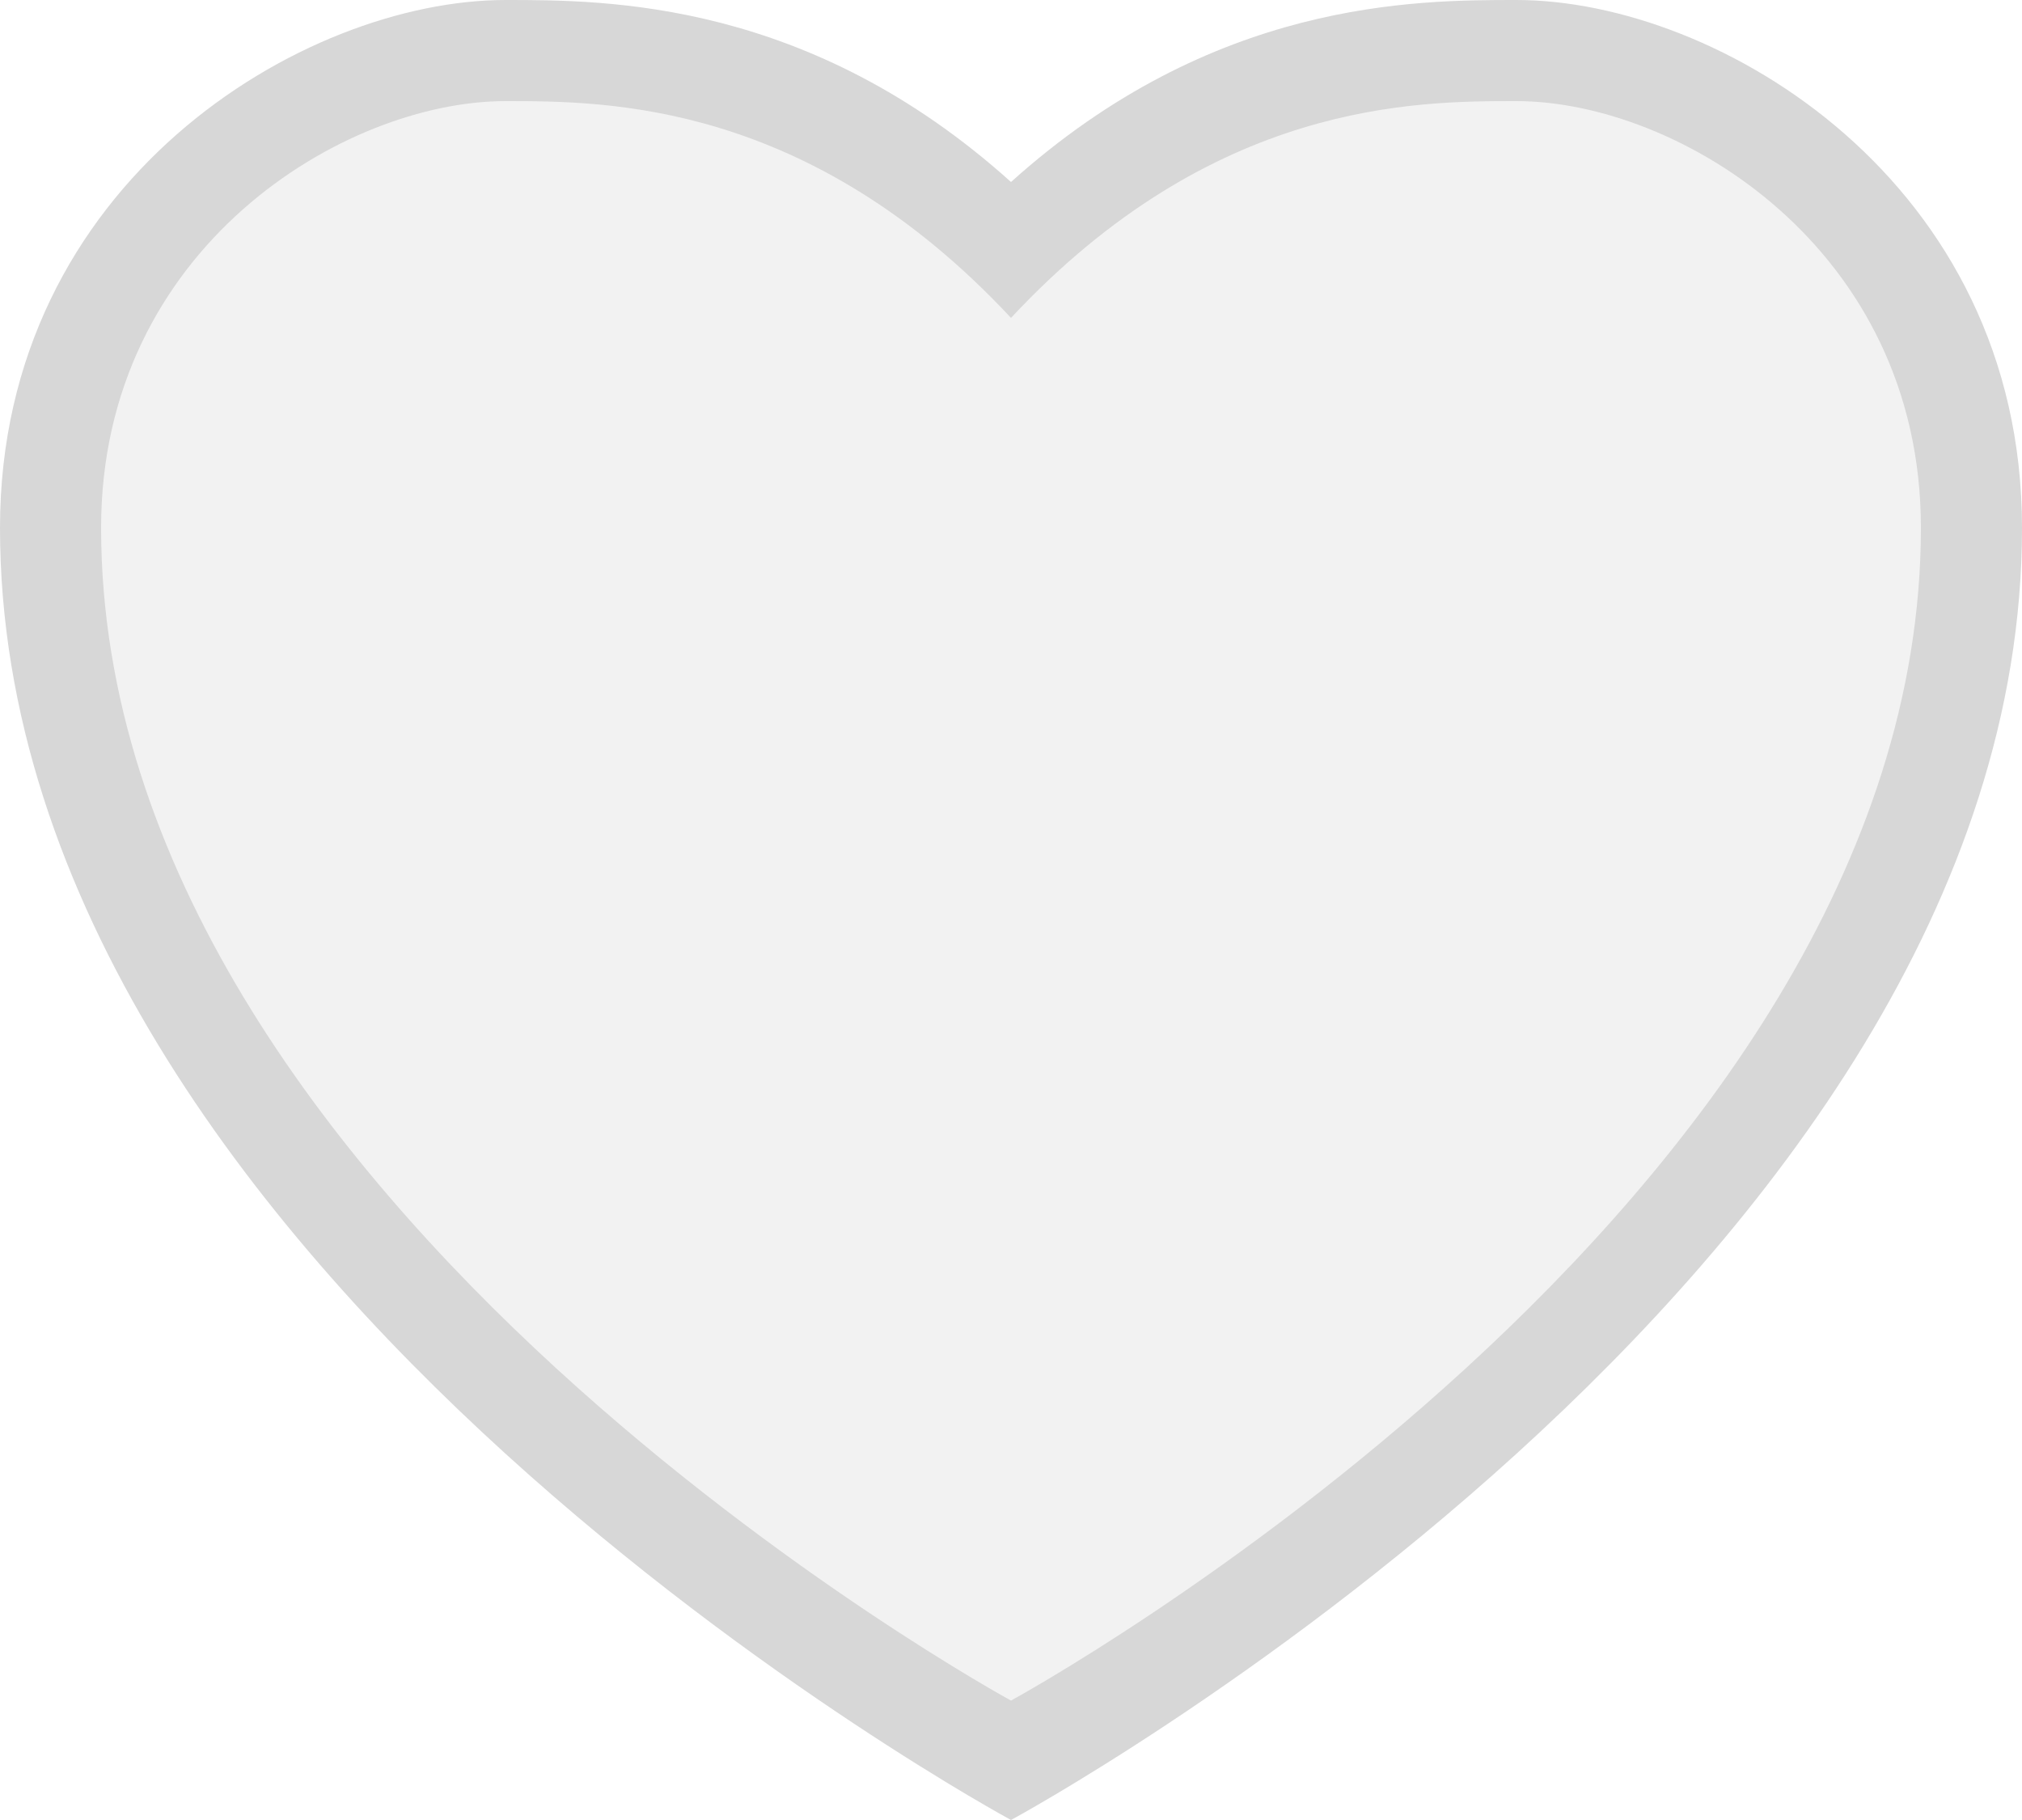
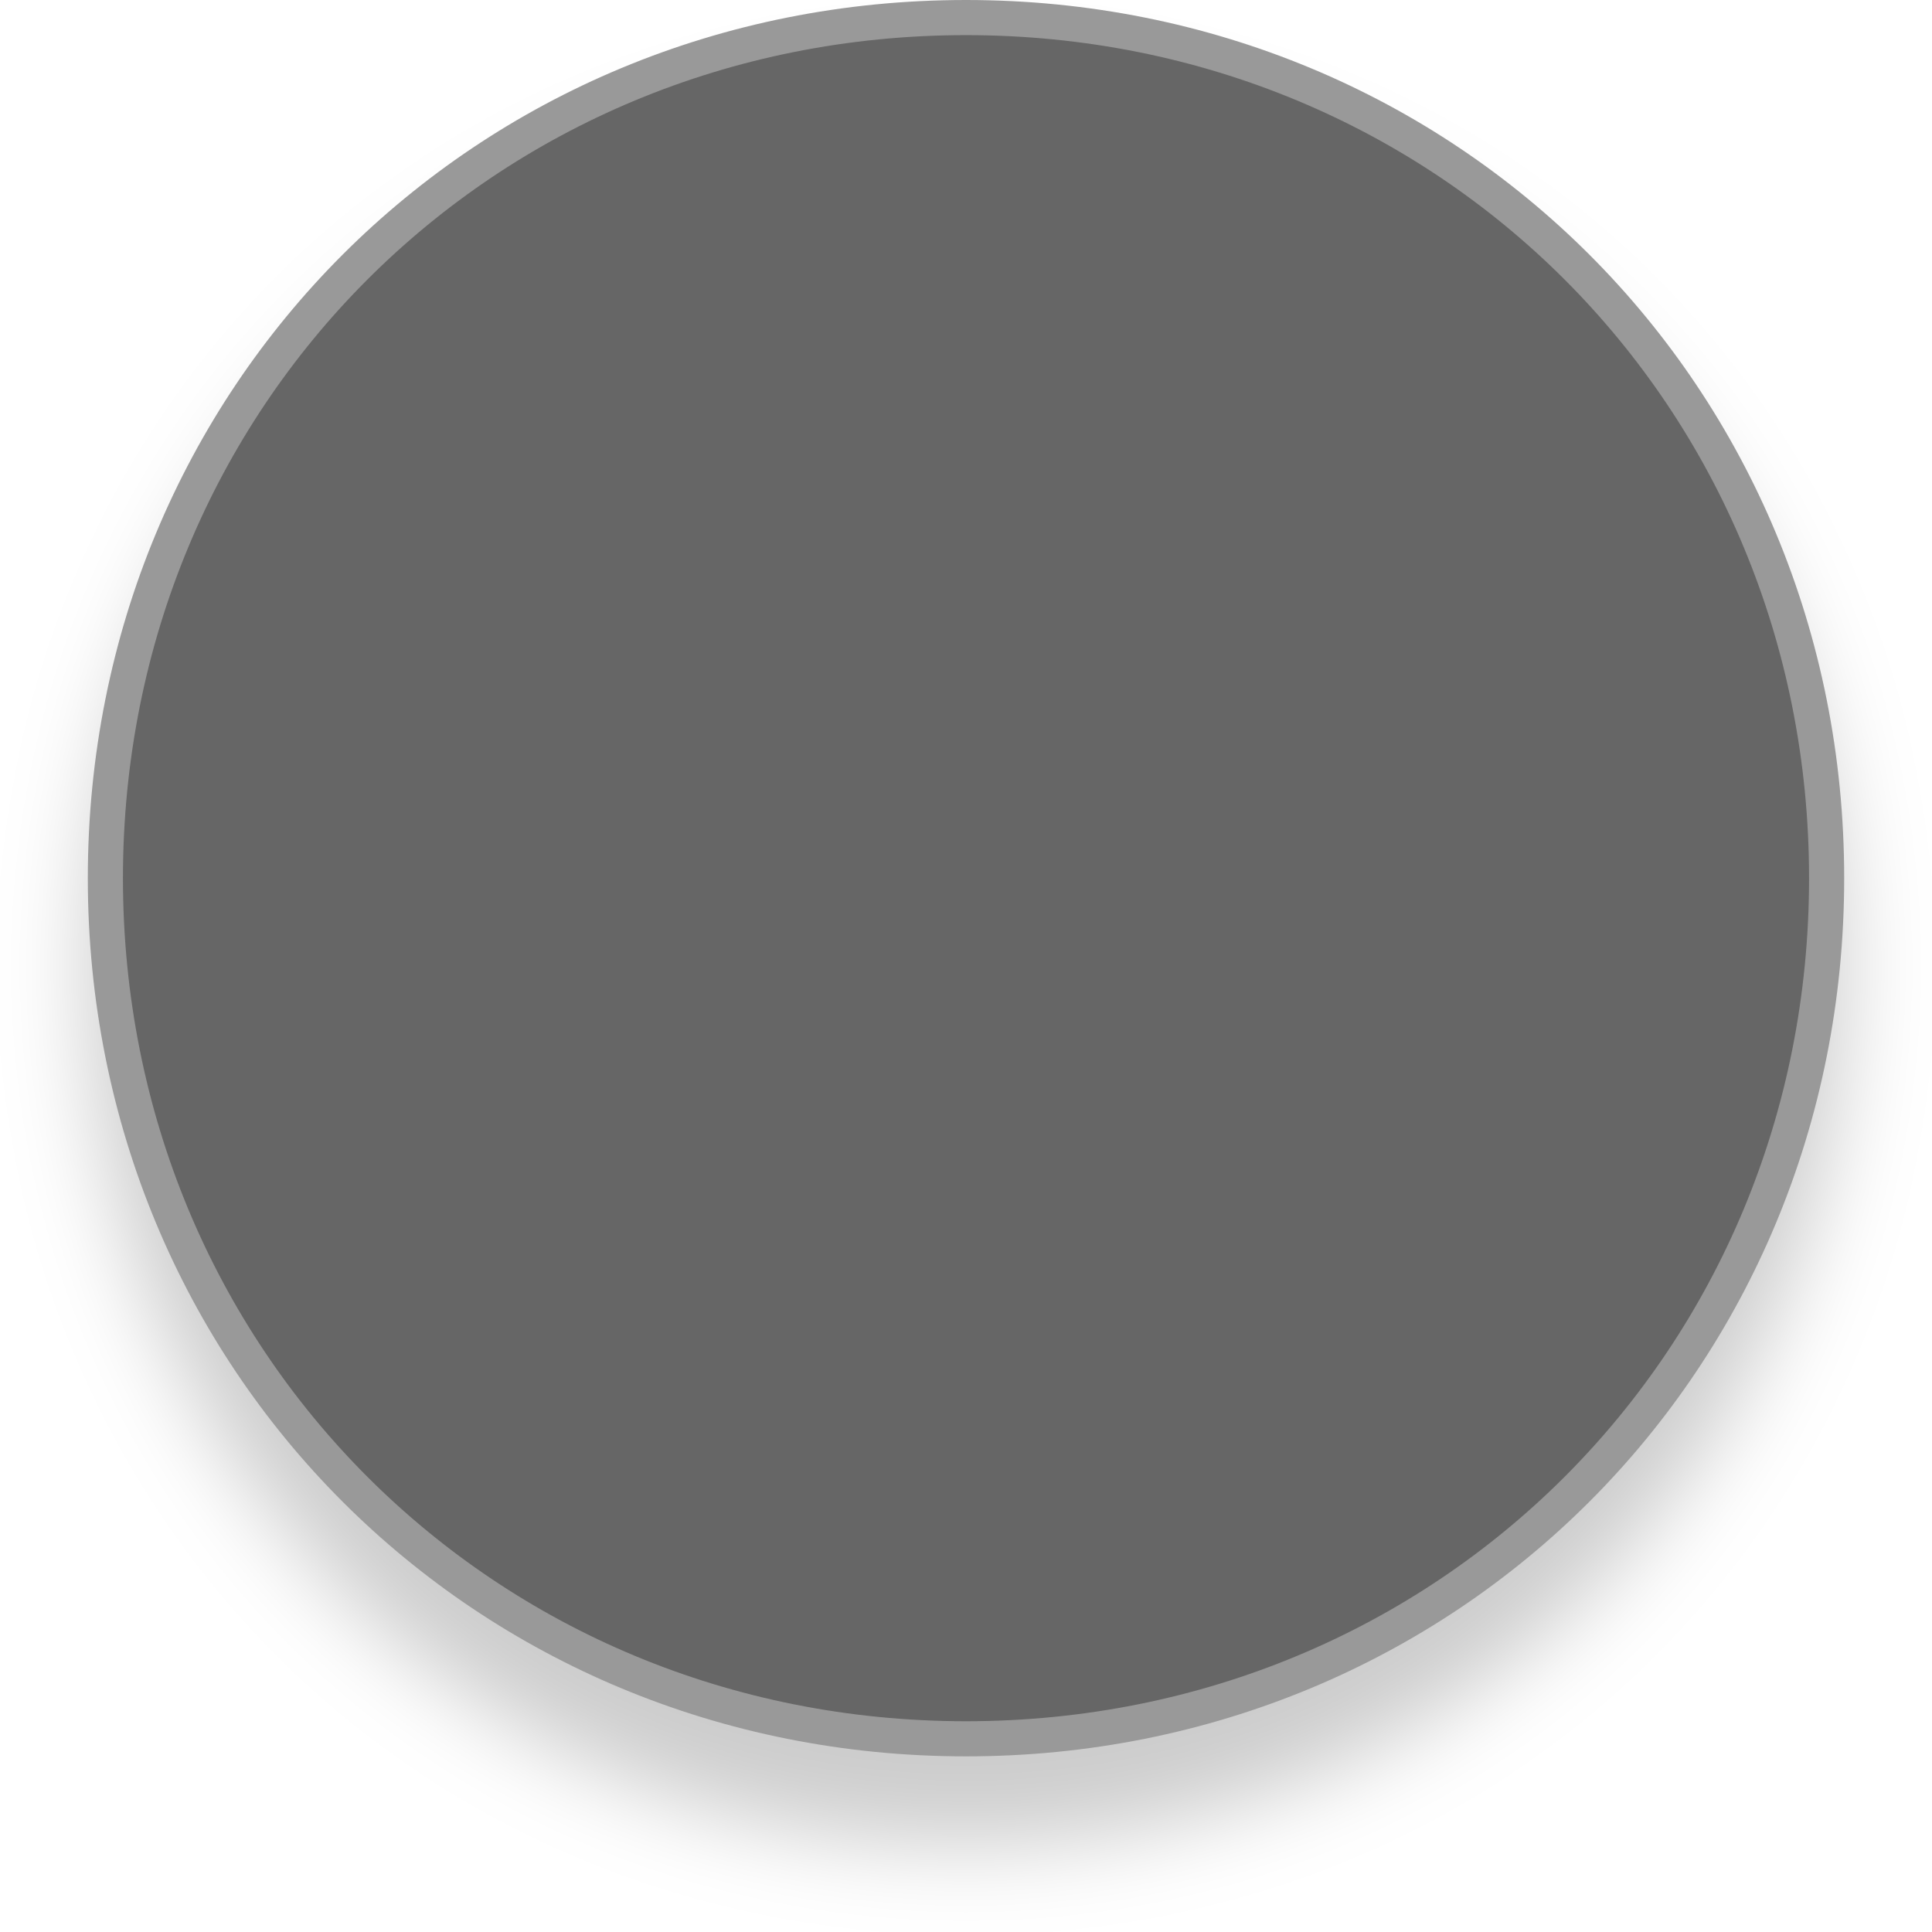
- <svg xmlns="http://www.w3.org/2000/svg" version="1.1" width="20px" height="18px">
-   <g transform="matrix(1 0 0 1 -335 -510 )">
-     <path d="M 345 512.472  C 343 510.5  341 510.5  340 510.5  C 338.2 510.5  335.5 512.128  335.5 515.22  C 335.5 522.259  345 527.41  345 527.41  C 345 527.41  354.5 522.259  354.5 515.22  C 354.5 512.128  351.8 510.5  350 510.5  C 349 510.5  347 510.5  345 512.472  Z " fill-rule="nonzero" fill="#f2f2f2" stroke="none" />
-     <path d="M 345 511.8  C 343 510  341 510  340 510  C 338 510  335 511.8  335 515.22  C 335 522.6  345 528  345 528  C 345 528  355 522.6  355 515.22  C 355 511.8  352 510  350 510  C 349 510  347 510  345 511.8  Z M 345 513.144  C 347 511  349 511  350 511  C 351.6 511  354 512.455  354 515.22  C 354 521.918  345 526.819  345 526.819  C 345 526.819  336 521.918  336 515.22  C 336 512.455  338.4 511  340 511  C 341 511  343 511  345 513.144  Z " fill-rule="nonzero" fill="#d7d7d7" stroke="none" />
+ <svg xmlns="http://www.w3.org/2000/svg" xmlns:xlink="http://www.w3.org/1999/xlink" version="1.1" width="110px" height="110px">
+   <defs>
+     <filter x="133px" y="134px" width="110px" height="110px" filterUnits="userSpaceOnUse" id="filter140">
+       <feOffset dx="0" dy="5" in="SourceAlpha" result="shadowOffsetInner" />
+       <feGaussianBlur stdDeviation="2.5" in="shadowOffsetInner" result="shadowGaussian" />
+       <feComposite in2="shadowGaussian" operator="atop" in="SourceAlpha" result="shadowComposite" />
+       <feColorMatrix type="matrix" values="0 0 0 0 0  0 0 0 0 0  0 0 0 0 0  0 0 0 0.2 0  " in="shadowComposite" />
+     </filter>
+     <g id="widget141">
+       <path d="M 188 135  C 215.44 135  237 156.56  237 184  C 237 211.44  215.44 233  188 233  C 160.56 233  139 211.44  139 184  C 139 156.56  160.56 135  188 135  Z " fill-rule="nonzero" fill="#666666" stroke="none" />
+       <path d="M 188 135  C 215.44 135  237 156.56  237 184  C 237 211.44  215.44 233  188 233  C 160.56 233  139 211.44  139 184  C 139 156.56  160.56 135  188 135  Z " stroke-width="2" stroke="#999999" fill="none" />
+     </g>
+   </defs>
+   <g transform="matrix(1 0 0 1 -133 -134 )">
+     <use xlink:href="#widget141" filter="url(#filter140)" />
+     <use xlink:href="#widget141" />
  </g>
</svg>
